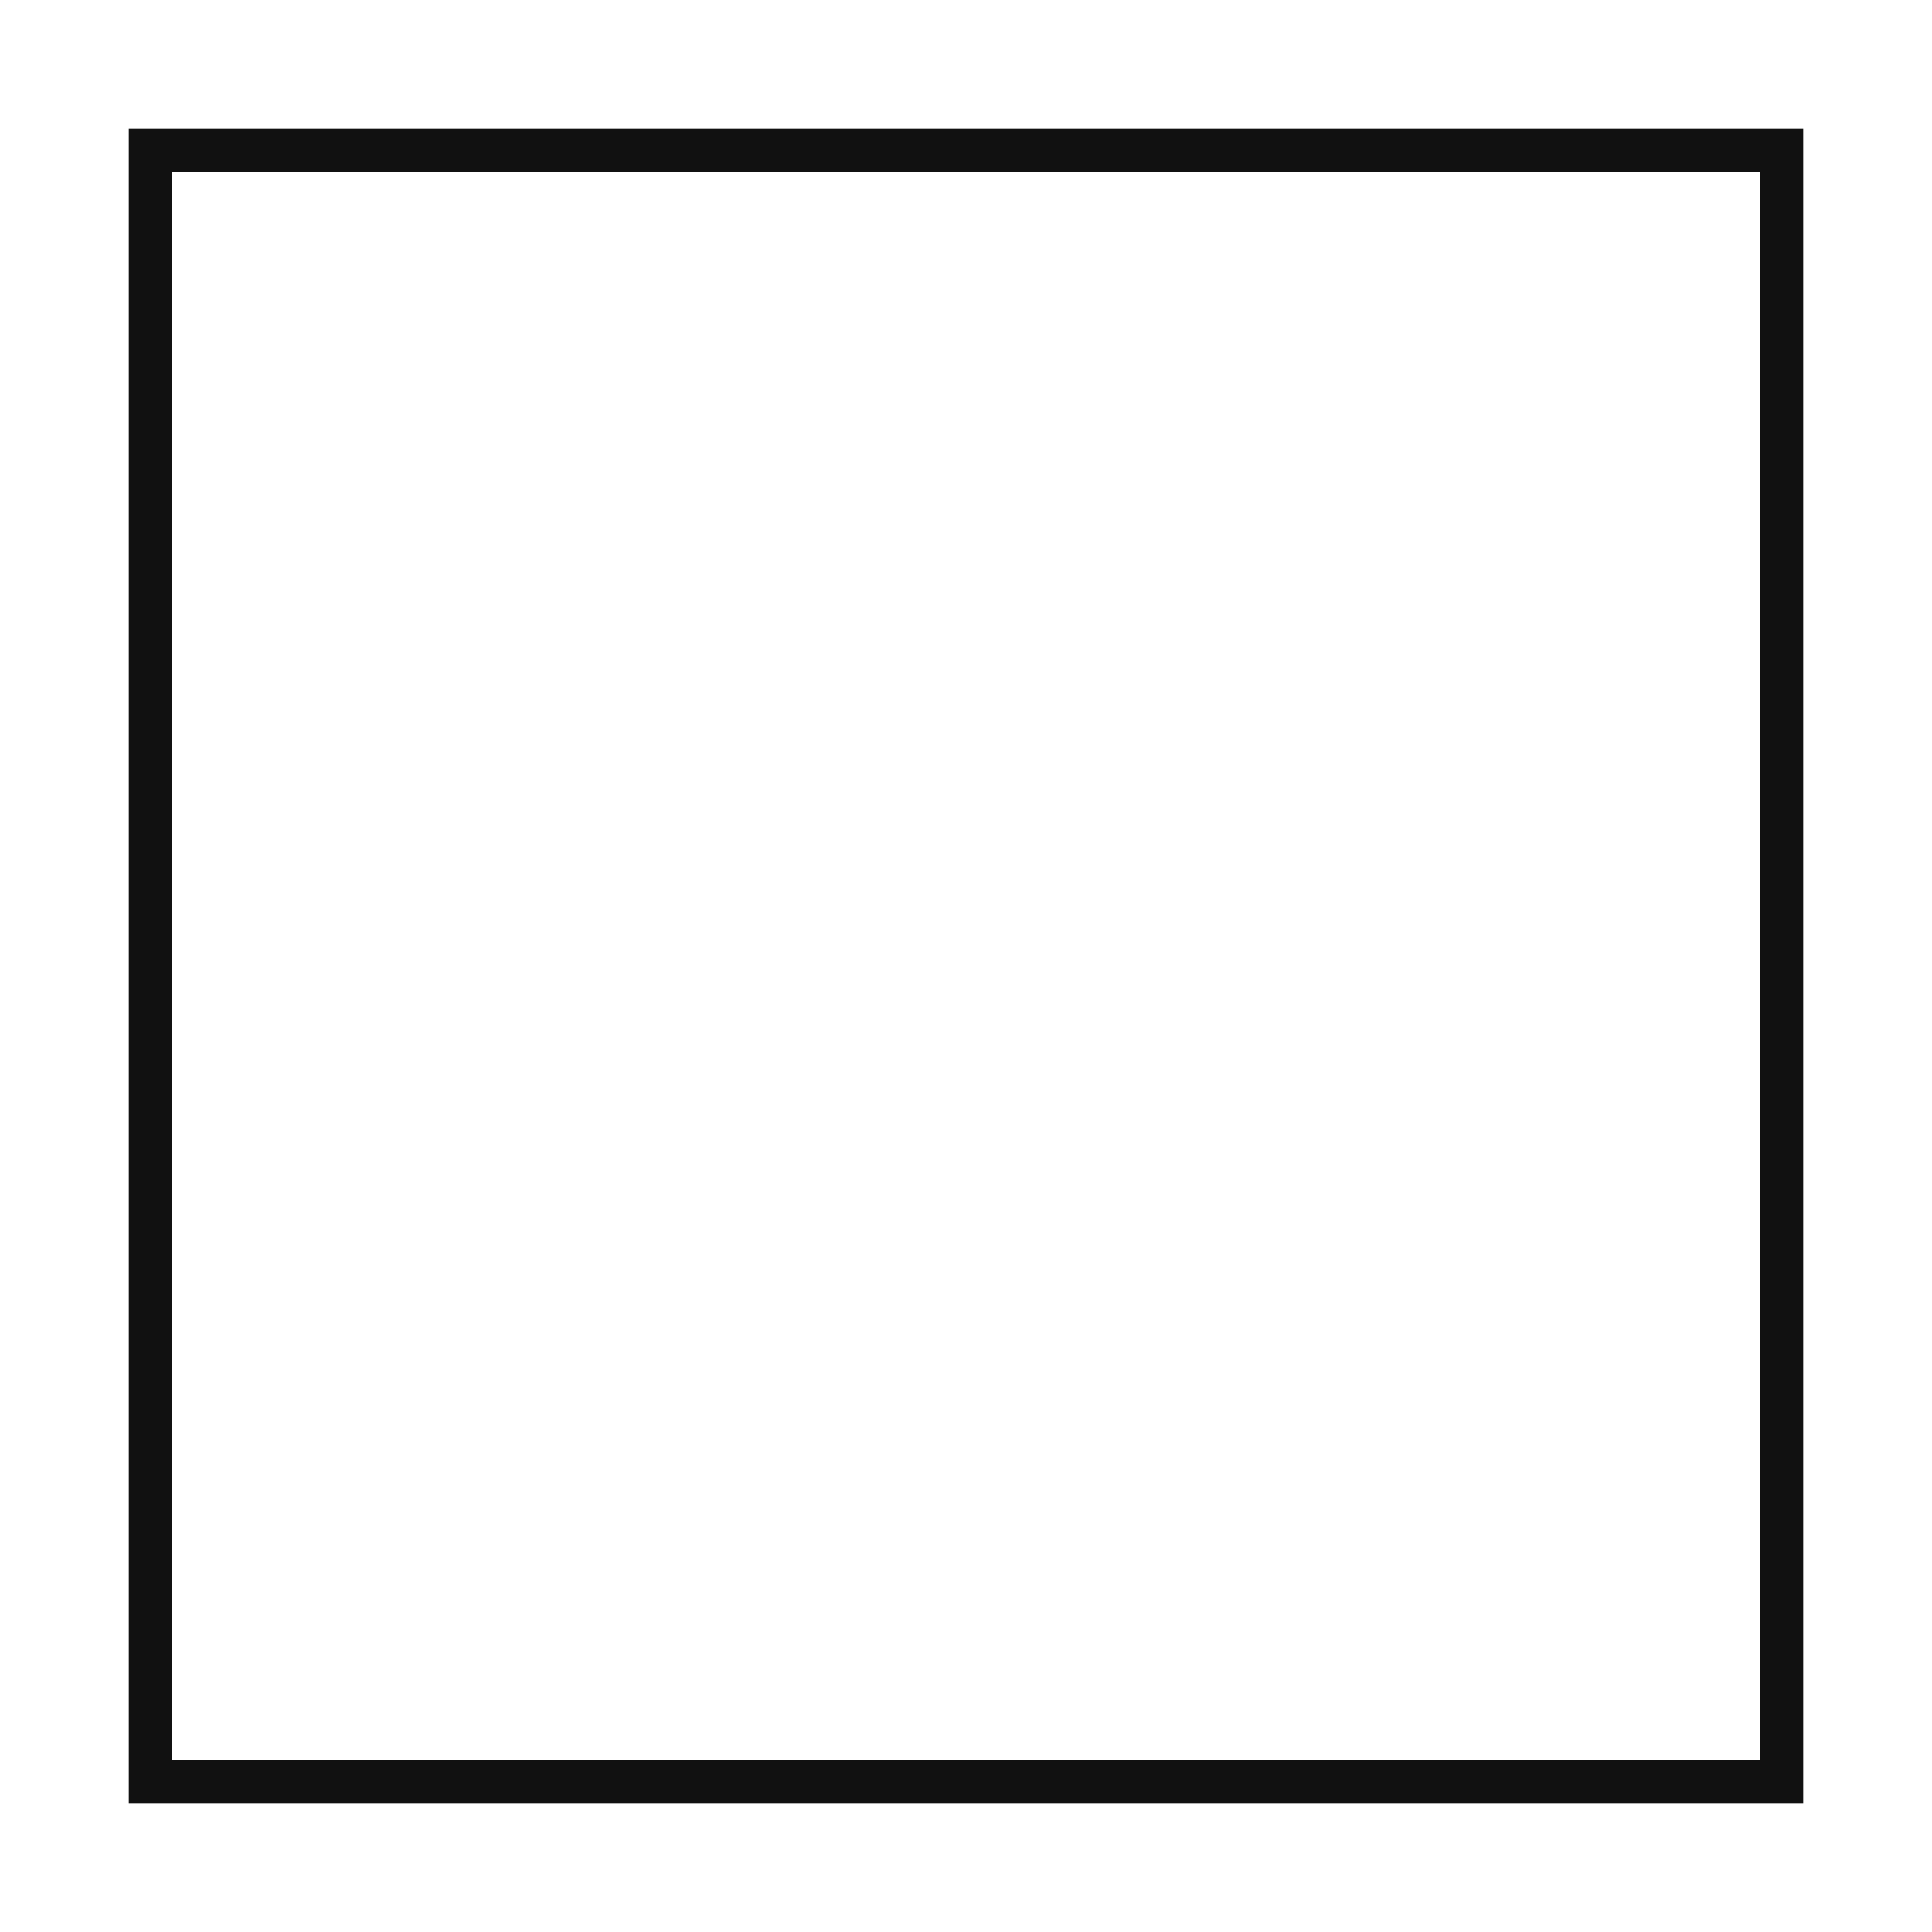
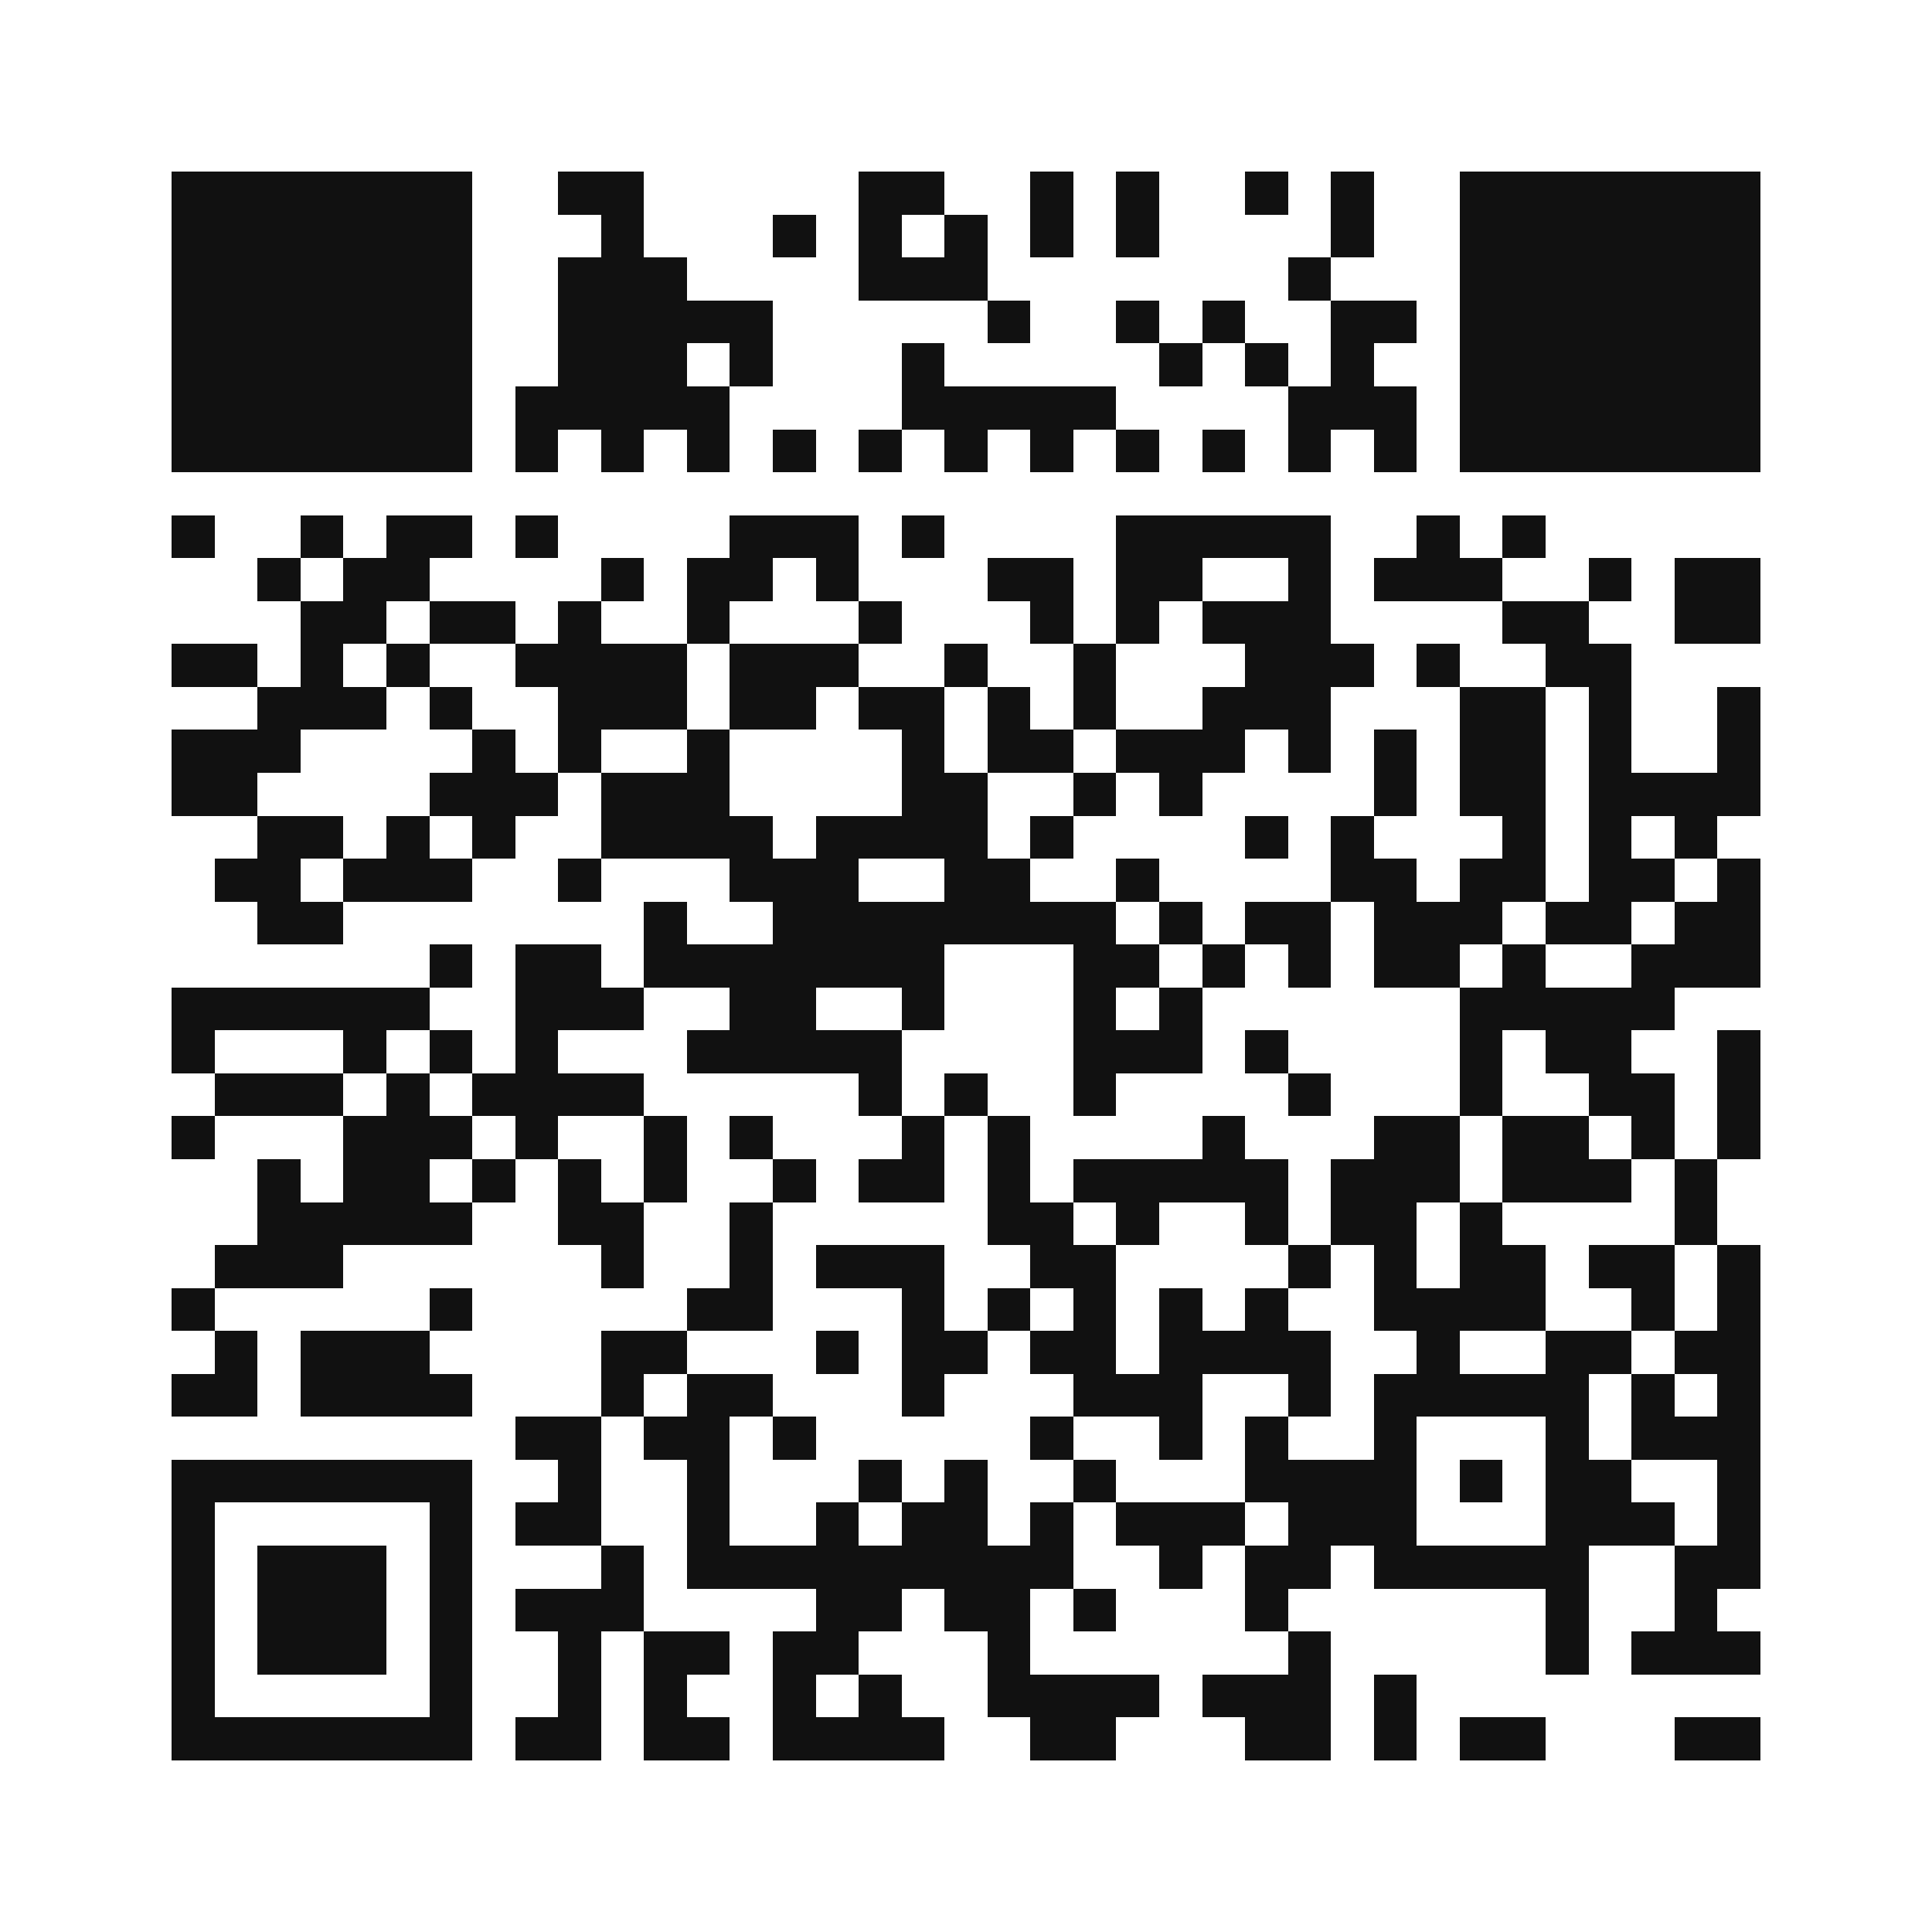
- <svg xmlns="http://www.w3.org/2000/svg" width="527" height="527" viewBox="0 0 45 45" role="img" aria-labelledby="title desc">
-   <rect width="45" height="45" fill="#fff" />
-   <path fill="#111" d="M3 3h39v39H3z" />
-   <path fill="#fff" d="M4 4h37v37H4z" />
+ <svg xmlns="http://www.w3.org/2000/svg" viewBox="0 0 45 45" shape-rendering="crispEdges">
+   <rect width="45" height="45" fill="white" />
+   <path fill="#111" d="M4 4h7v7H4z M13 4h2v1h-2z M20 4h2v1h-2z M24 4h1v1h-1z M26 4h1v1h-1z M29 4h1v1h-1z M31 4h1v1h-1z M34 4h7v7h-7z M4 5h1v5H4z M10 5h1v5h-1z M14 5h1v1h-1z M18 5h1v1h-1z M20 5h1v1h-1z M22 5h1v1h-1z M24 5h1v1h-1z M26 5h1v1h-1z M31 5h1v1h-1z M34 5h1v5h-1z M40 5h1v5h-1z M6 6h3v3H6z M13 6h3v3h-3z M20 6h3v1h-3z M30 6h1v1h-1z M36 6h3v3h-3z M14 7h4v1h-4z M23 7h1v1h-1z M26 7h1v1h-1z M28 7h1v1h-1z M31 7h2v1h-2z M13 8h2v1h-2z M17 8h1v1h-1z M21 8h1v1h-1z M27 8h1v1h-1z M29 8h1v1h-1z M31 8h1v1h-1z M12 9h5v1h-5z M21 9h5v1h-5z M30 9h3v1h-3z M12 10h1v1h-1z M14 10h1v1h-1z M16 10h1v1h-1z M18 10h1v1h-1z M20 10h1v1h-1z M22 10h1v1h-1z M24 10h1v1h-1z M26 10h1v1h-1z M28 10h1v1h-1z M30 10h1v1h-1z M32 10h1v1h-1z M4 12h1v1h-1z M7 12h1v1h-1z M9 12h2v1h-2z M12 12h1v1h-1z M17 12h3v1h-3z M21 12h1v1h-1z M26 12h5v1h-5z M33 12h1v1h-1z M35 12h1v1h-1z M6 13h1v1h-1z M8 13h2v1h-2z M14 13h1v1h-1z M16 13h2v1h-2z M19 13h1v1h-1z M23 13h2v1h-2z M26 13h2v1h-2z M30 13h1v1h-1z M32 13h3v1h-3z M37 13h1v1h-1z M39 13h2v1h-2z M7 14h2v1h-2z M10 14h2v1h-2z M13 14h1v1h-1z M16 14h1v1h-1z M20 14h1v1h-1z M24 14h1v1h-1z M26 14h1v1h-1z M28 14h3v1h-3z M35 14h2v1h-2z M39 14h2v1h-2z M4 15h2v1h-2z M7 15h1v1h-1z M9 15h1v1h-1z M12 15h4v1h-4z M17 15h3v1h-3z M22 15h1v1h-1z M25 15h1v1h-1z M29 15h3v1h-3z M33 15h1v1h-1z M36 15h2v1h-2z M6 16h3v1h-3z M10 16h1v1h-1z M13 16h3v1h-3z M17 16h2v1h-2z M20 16h2v1h-2z M23 16h1v1h-1z M25 16h1v1h-1z M28 16h3v1h-3z M34 16h2v1h-2z M37 16h1v1h-1z M40 16h1v1h-1z M4 17h3v1h-3z M11 17h1v1h-1z M13 17h1v1h-1z M16 17h1v1h-1z M21 17h1v1h-1z M23 17h2v1h-2z M26 17h3v1h-3z M30 17h1v1h-1z M32 17h1v1h-1z M34 17h2v1h-2z M37 17h1v1h-1z M40 17h1v1h-1z M4 18h2v1h-2z M10 18h3v1h-3z M14 18h3v1h-3z M21 18h2v1h-2z M25 18h1v1h-1z M27 18h1v1h-1z M32 18h1v1h-1z M34 18h2v1h-2z M37 18h4v1h-4z M6 19h2v1h-2z M9 19h1v1h-1z M11 19h1v1h-1z M14 19h4v1h-4z M19 19h4v1h-4z M24 19h1v1h-1z M29 19h1v1h-1z M31 19h1v1h-1z M35 19h1v1h-1z M37 19h1v1h-1z M39 19h1v1h-1z M5 20h2v1h-2z M8 20h3v1h-3z M13 20h1v1h-1z M17 20h3v1h-3z M22 20h2v1h-2z M26 20h1v1h-1z M31 20h2v1h-2z M34 20h2v1h-2z M37 20h2v1h-2z M40 20h1v1h-1z M6 21h2v1h-2z M15 21h1v1h-1z M18 21h8v1h-8z M27 21h1v1h-1z M29 21h2v1h-2z M32 21h3v1h-3z M36 21h2v1h-2z M39 21h2v1h-2z M10 22h1v1h-1z M12 22h2v1h-2z M15 22h7v1h-7z M25 22h2v1h-2z M28 22h1v1h-1z M30 22h1v1h-1z M32 22h2v1h-2z M35 22h1v1h-1z M38 22h3v1h-3z M4 23h6v1h-6z M12 23h3v1h-3z M17 23h2v1h-2z M21 23h1v1h-1z M25 23h1v1h-1z M27 23h1v1h-1z M34 23h5v1h-5z M4 24h1v1h-1z M8 24h1v1h-1z M10 24h1v1h-1z M12 24h1v1h-1z M16 24h5v1h-5z M25 24h3v1h-3z M29 24h1v1h-1z M34 24h1v1h-1z M36 24h2v1h-2z M40 24h1v1h-1z M5 25h3v1h-3z M9 25h1v1h-1z M11 25h4v1h-4z M20 25h1v1h-1z M22 25h1v1h-1z M25 25h1v1h-1z M30 25h1v1h-1z M34 25h1v1h-1z M37 25h2v1h-2z M40 25h1v1h-1z M4 26h1v1h-1z M8 26h3v1h-3z M12 26h1v1h-1z M15 26h1v1h-1z M17 26h1v1h-1z M21 26h1v1h-1z M23 26h1v1h-1z M28 26h1v1h-1z M32 26h2v1h-2z M35 26h2v1h-2z M38 26h1v1h-1z M40 26h1v1h-1z M6 27h1v1h-1z M8 27h2v1h-2z M11 27h1v1h-1z M13 27h1v1h-1z M15 27h1v1h-1z M18 27h1v1h-1z M20 27h2v1h-2z M23 27h1v1h-1z M25 27h5v1h-5z M31 27h3v1h-3z M35 27h3v1h-3z M39 27h1v1h-1z M6 28h5v1h-5z M13 28h2v1h-2z M17 28h1v1h-1z M23 28h2v1h-2z M26 28h1v1h-1z M29 28h1v1h-1z M31 28h2v1h-2z M34 28h1v1h-1z M39 28h1v1h-1z M5 29h3v1h-3z M14 29h1v1h-1z M17 29h1v1h-1z M19 29h3v1h-3z M24 29h2v1h-2z M30 29h1v1h-1z M32 29h1v1h-1z M34 29h2v1h-2z M37 29h2v1h-2z M40 29h1v1h-1z M4 30h1v1h-1z M10 30h1v1h-1z M16 30h2v1h-2z M21 30h1v1h-1z M23 30h1v1h-1z M25 30h1v1h-1z M27 30h1v1h-1z M29 30h1v1h-1z M32 30h4v1h-4z M38 30h1v1h-1z M40 30h1v1h-1z M5 31h1v1h-1z M7 31h3v1h-3z M14 31h2v1h-2z M19 31h1v1h-1z M21 31h2v1h-2z M24 31h2v1h-2z M27 31h4v1h-4z M33 31h1v1h-1z M36 31h2v1h-2z M39 31h2v1h-2z M4 32h2v1h-2z M7 32h4v1h-4z M14 32h1v1h-1z M16 32h2v1h-2z M21 32h1v1h-1z M25 32h3v1h-3z M30 32h1v1h-1z M32 32h5v1h-5z M38 32h1v1h-1z M40 32h1v1h-1z M12 33h2v1h-2z M15 33h2v1h-2z M18 33h1v1h-1z M24 33h1v1h-1z M27 33h1v1h-1z M29 33h1v1h-1z M32 33h1v1h-1z M36 33h1v1h-1z M38 33h3v1h-3z M4 34h7v1h-7z M13 34h1v1h-1z M16 34h1v1h-1z M20 34h1v1h-1z M22 34h1v1h-1z M25 34h1v1h-1z M29 34h4v1h-4z M34 34h1v1h-1z M36 34h2v1h-2z M40 34h1v1h-1z M4 35h1v1h-1z M10 35h1v1h-1z M12 35h2v1h-2z M16 35h1v1h-1z M19 35h1v1h-1z M21 35h2v1h-2z M24 35h1v1h-1z M26 35h3v1h-3z M30 35h3v1h-3z M36 35h3v1h-3z M40 35h1v1h-1z M4 36h1v1h-1z M6 36h3v3H6z M10 36h1v1h-1z M14 36h1v1h-1z M16 36h9v1h-9z M27 36h1v1h-1z M29 36h2v1h-2z M32 36h5v1h-5z M39 36h2v1h-2z M4 37h1v1h-1z M10 37h1v1h-1z M12 37h3v1h-3z M19 37h2v1h-2z M22 37h2v1h-2z M25 37h1v1h-1z M29 37h1v1h-1z M36 37h1v1h-1z M39 37h1v1h-1z M4 38h1v1h-1z M10 38h1v1h-1z M13 38h1v1h-1z M15 38h2v1h-2z M18 38h2v1h-2z M23 38h1v1h-1z M30 38h1v1h-1z M36 38h1v1h-1z M38 38h3v1h-3z M4 39h1v1h-1z M10 39h1v1h-1z M13 39h1v1h-1z M15 39h1v1h-1z M18 39h1v1h-1z M20 39h1v1h-1z M23 39h4v1h-4z M28 39h3v1h-3z M32 39h1v1h-1z M4 40h7v1h-7z M12 40h2v1h-2z M15 40h2v1h-2z M18 40h4v1h-4z M24 40h2v1h-2z M29 40h2v1h-2z M32 40h1v1h-1z M34 40h2v1h-2z M39 40h2v1h-2z" />
</svg>
